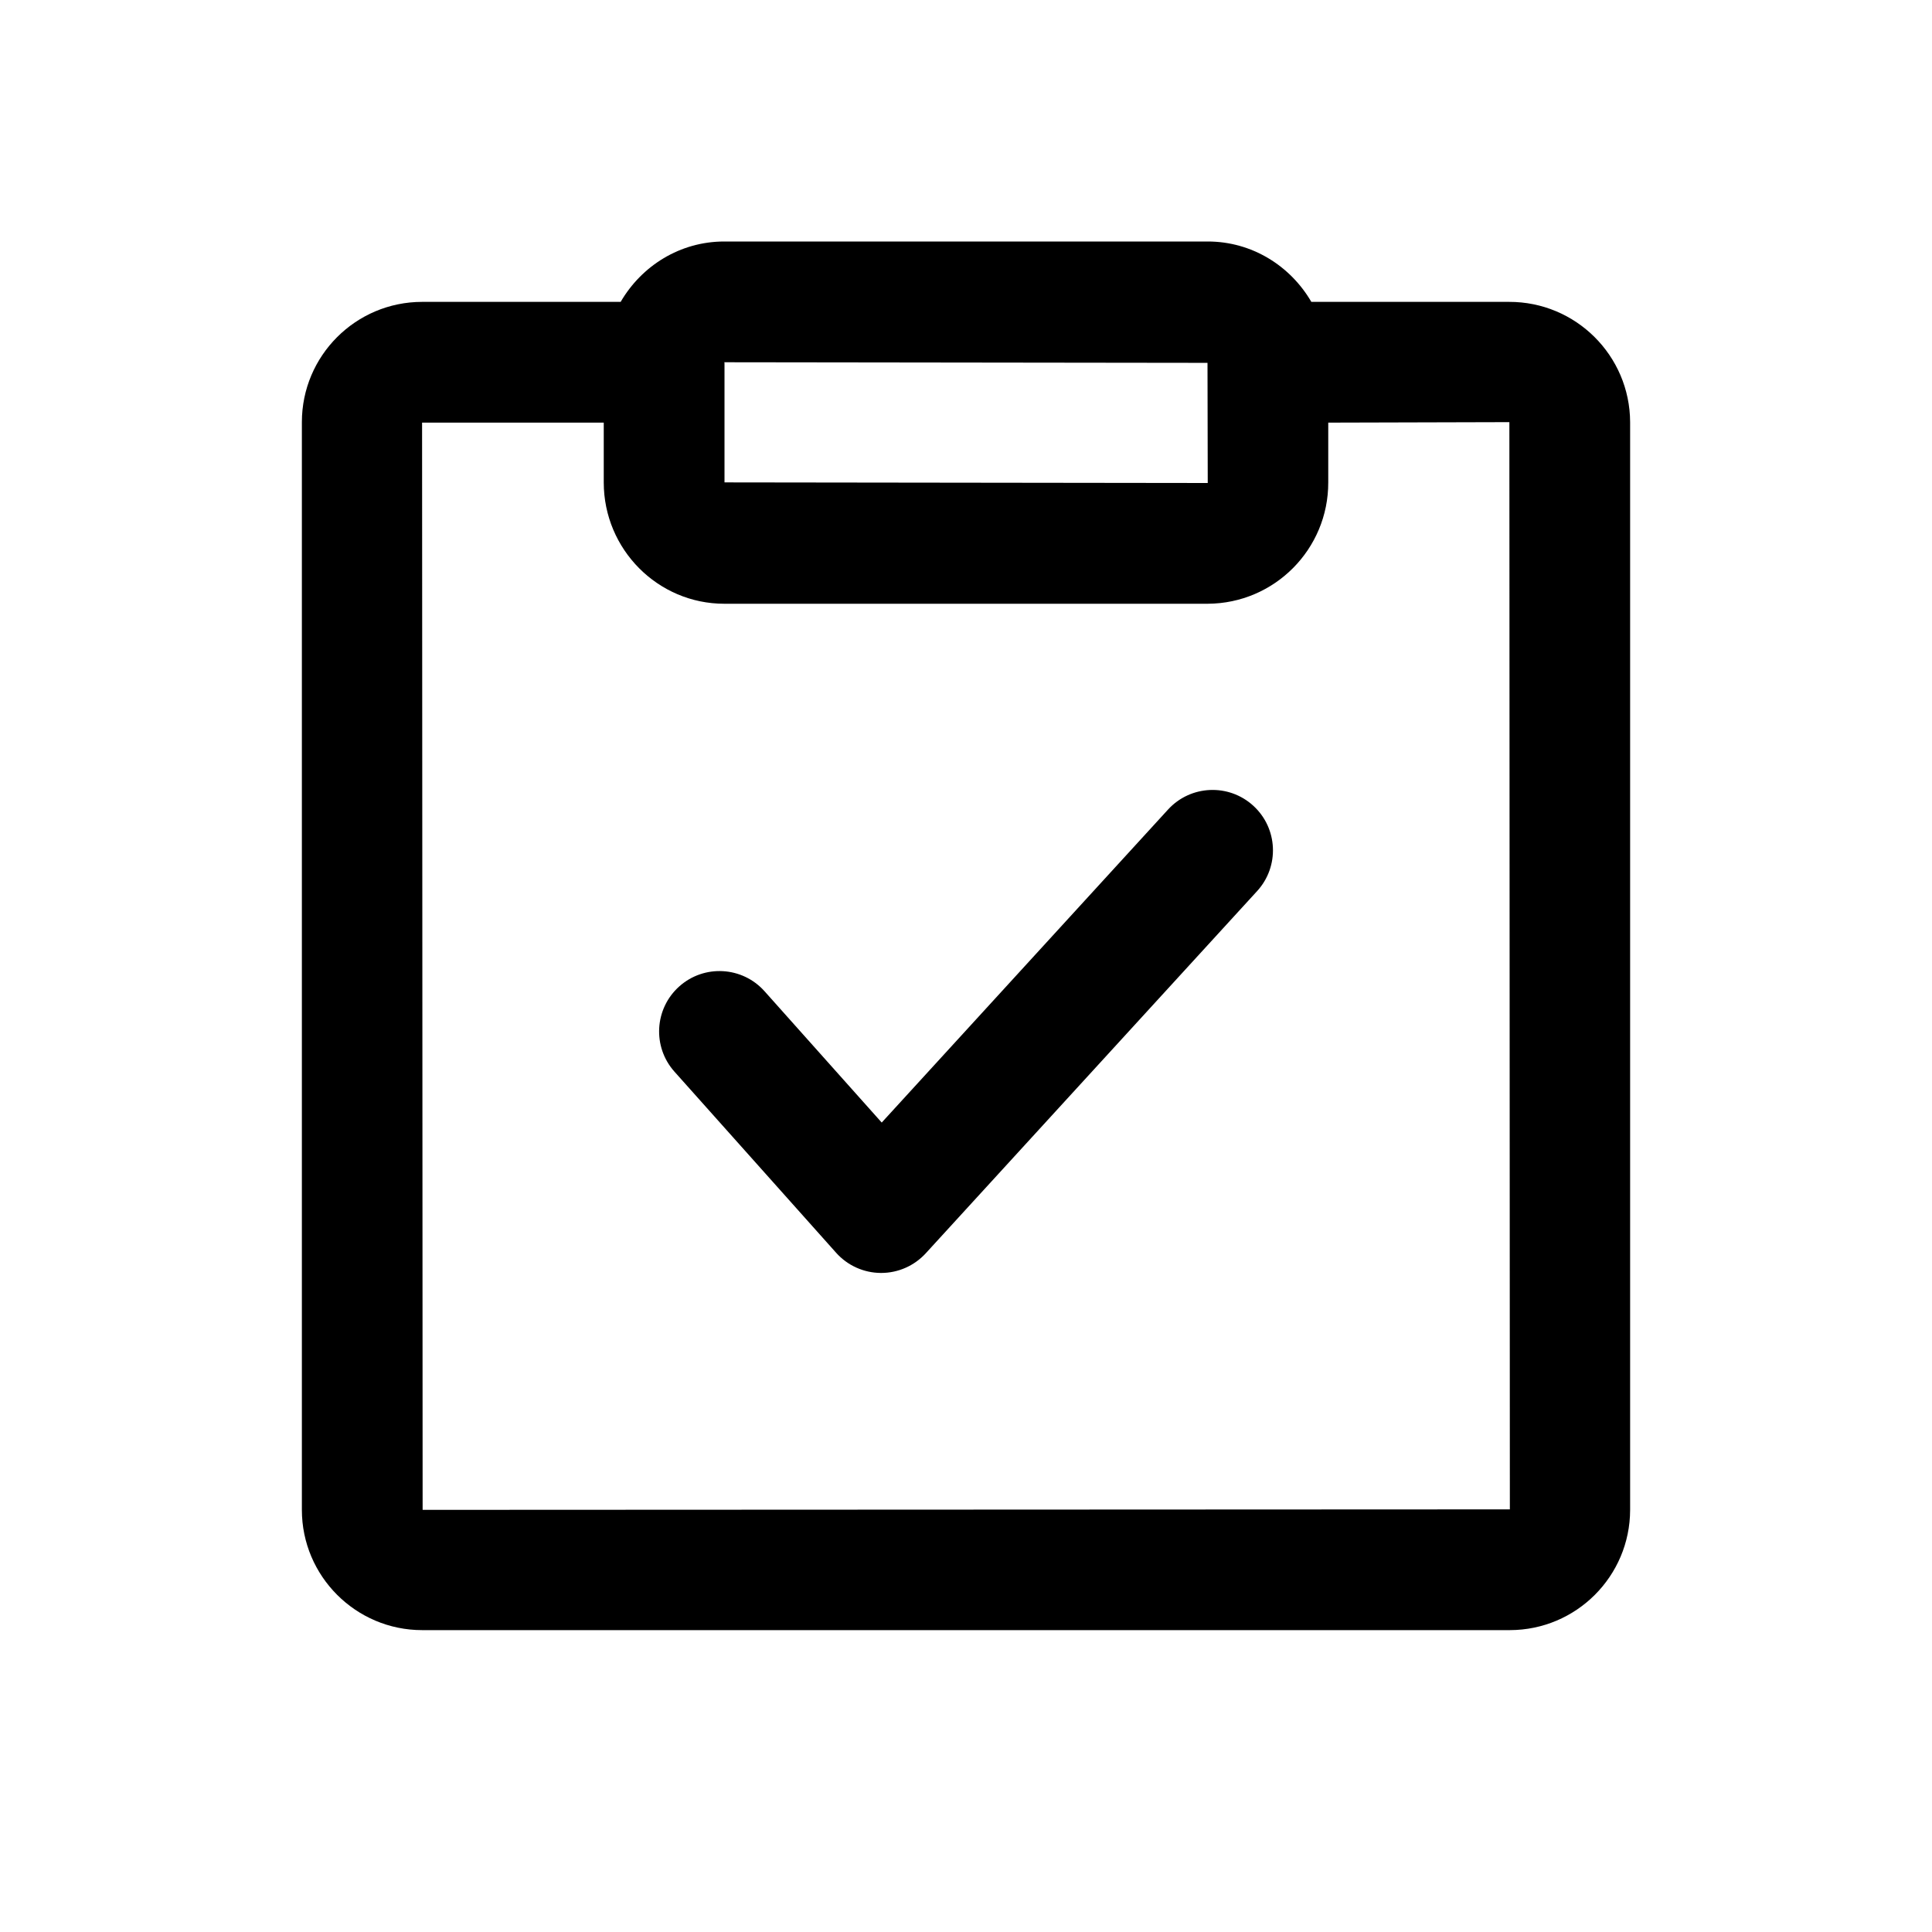
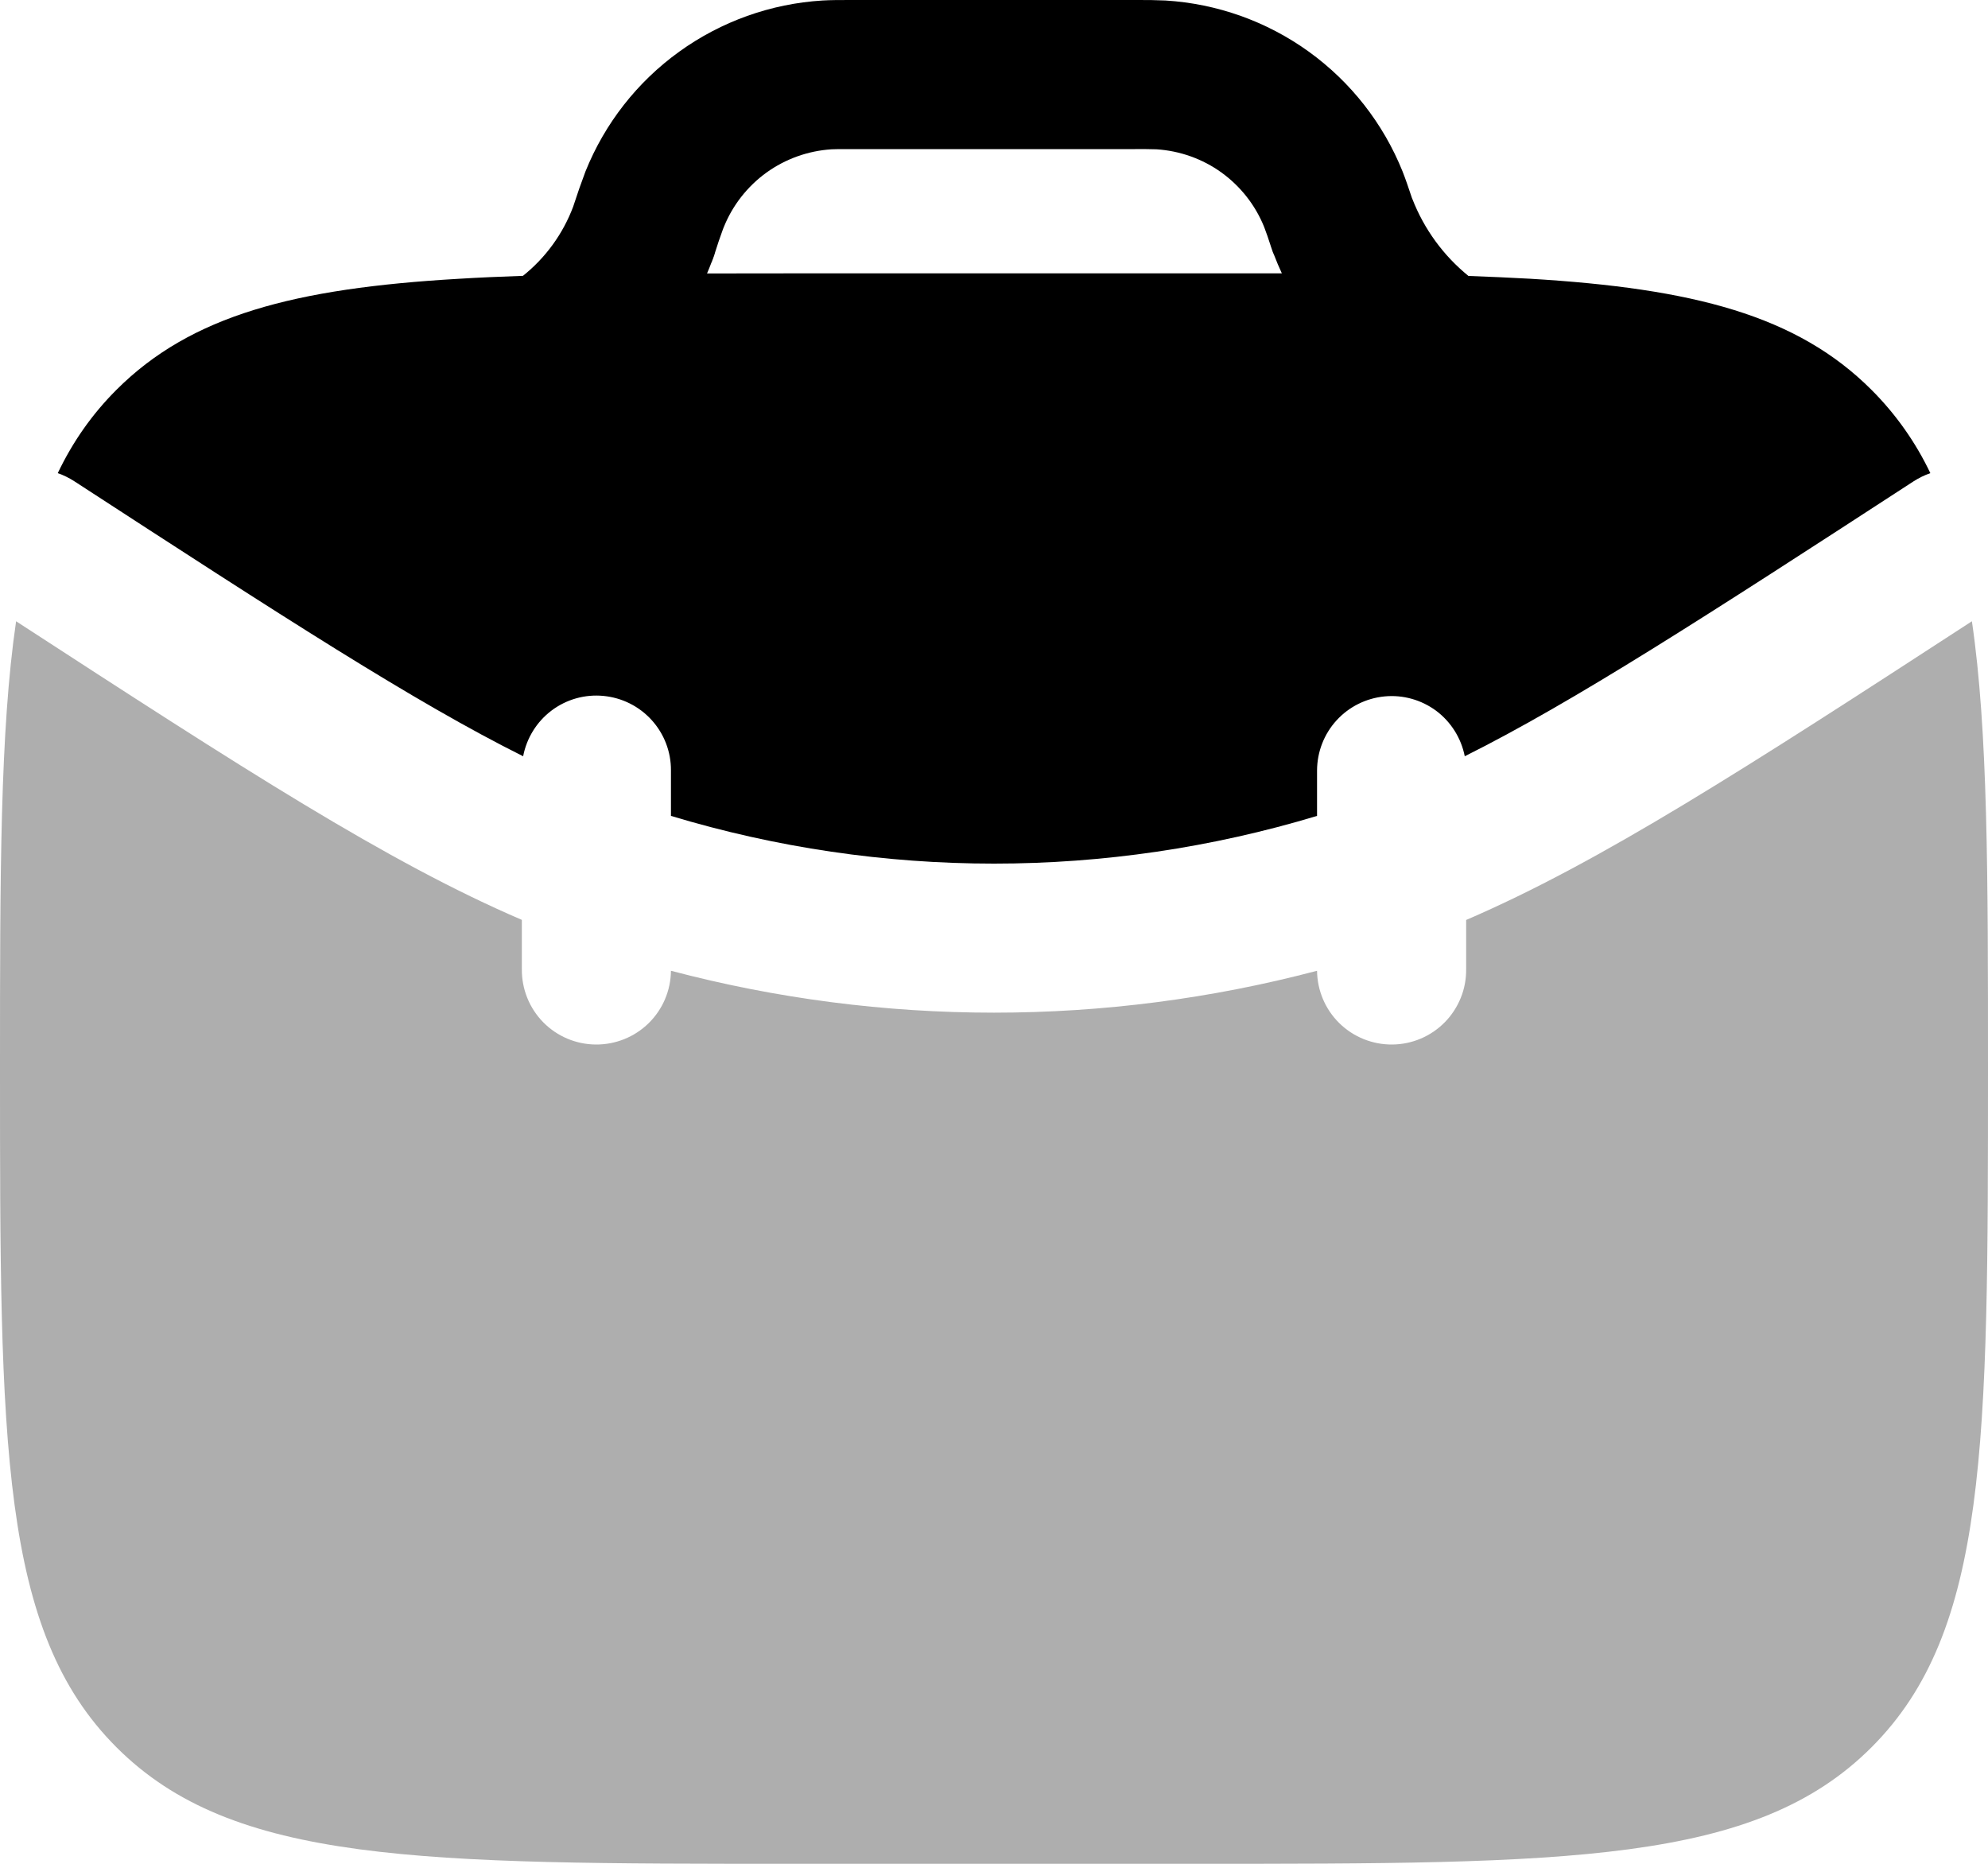
- <svg xmlns="http://www.w3.org/2000/svg" t="1693465155383" class="icon" viewBox="0 0 1024 1024" version="1.1" p-id="2331" width="64" height="64">
-   <path d="M224 800.256L223.712 224H320v31.68c0 35.456 28.64 64.32 63.872 64.32h256.256A64.16 64.16 0 0 0 704 255.68V224l96-0.256L800.256 800 224 800.256zM640 192.32L640.128 256 384 255.68V192.32L383.872 192 640 192.32zM799.84 160H695.04c-11.072-19.04-31.424-32-54.912-32h-256.256c-23.488 0-43.808 12.928-54.912 32H223.712A63.776 63.776 0 0 0 160 223.744v576.512C160 835.392 188.608 864 223.744 864h576.512A63.84 63.84 0 0 0 864 800.256V223.744A64 64 0 0 0 799.84 160z" fill="currentColor" p-id="2332" />
-   <path d="M619.072 429.088l-151.744 165.888-62.112-69.6a32 32 0 1 0-47.744 42.624l85.696 96a32 32 0 0 0 23.68 10.688h0.192c8.96 0 17.536-3.776 23.616-10.4l175.648-192a32 32 0 0 0-47.232-43.2" fill="currentColor" p-id="2333" />
+ <svg xmlns="http://www.w3.org/2000/svg" width="20px" height="18.75px" viewBox="0 0 20 18.75" version="1.1">
+   <g id="页面-1" stroke="none" stroke-width="1" fill="none" fill-rule="evenodd">
+     <g id="ic-job1" fill="currentColor">
+       <path d="M0.162,6.25 C0,7.353 0,8.8 0,10.75 C0,14.521 0,16.407 1.172,17.578 C2.343,18.75 4.229,18.75 8,18.75 L12,18.75 C15.771,18.75 17.657,18.75 18.828,17.578 C20,16.407 20,14.521 20,10.75 C20,8.8 20,7.353 19.838,6.25 C17.561,7.73 16.102,8.673 14.75,9.255 L14.75,9.75 C14.751,9.849 14.733,9.947 14.696,10.038 C14.659,10.129 14.605,10.213 14.536,10.283 C14.397,10.425 14.207,10.506 14.008,10.508 C13.809,10.51 13.617,10.433 13.475,10.294 C13.333,10.155 13.252,9.965 13.25,9.766 C11.12,10.328 8.88,10.328 6.75,9.766 C6.748,9.965 6.667,10.155 6.525,10.294 C6.383,10.433 6.191,10.51 5.992,10.508 C5.793,10.506 5.603,10.425 5.464,10.283 C5.325,10.141 5.248,9.949 5.25,9.75 L5.25,9.254 C3.898,8.674 2.44,7.73 0.162,6.25 Z" id="路径" fill-rule="nonzero" opacity="0.32" />
+       <path d="M8.581,0 L8.561,0 C8.447,0 8.359,0 8.275,0.005 C7.755,0.037 7.256,0.215 6.833,0.52 C6.411,0.824 6.084,1.242 5.89,1.725 C5.847,1.839 5.807,1.953 5.77,2.068 L5.766,2.08 C5.663,2.353 5.489,2.593 5.261,2.775 C5.034,2.783 4.817,2.792 4.609,2.805 C2.965,2.901 1.922,3.171 1.171,3.922 C0.927,4.166 0.733,4.442 0.581,4.76 C0.64,4.78 0.695,4.808 0.747,4.841 C2.847,6.206 4.167,7.061 5.263,7.608 C5.298,7.425 5.4,7.26 5.549,7.148 C5.699,7.035 5.885,6.983 6.071,7.001 C6.258,7.019 6.43,7.105 6.556,7.244 C6.682,7.383 6.751,7.563 6.75,7.75 L6.75,8.208 C8.87,8.848 11.13,8.848 13.25,8.208 L13.25,7.75 C13.251,7.564 13.32,7.385 13.446,7.247 C13.571,7.11 13.743,7.024 13.929,7.006 C14.114,6.988 14.299,7.04 14.449,7.151 C14.598,7.263 14.7,7.426 14.736,7.608 C15.833,7.06 17.153,6.206 19.253,4.841 C19.305,4.808 19.361,4.78 19.42,4.76 C19.272,4.449 19.072,4.166 18.828,3.922 C18.078,3.172 17.035,2.902 15.391,2.804 C15.194,2.793 14.988,2.784 14.773,2.776 C14.521,2.571 14.327,2.305 14.209,2.002 L14.205,1.993 C14.169,1.886 14.141,1.802 14.11,1.724 C13.916,1.242 13.589,0.824 13.166,0.519 C12.744,0.215 12.245,0.037 11.725,0.005 C11.63,0.001 11.534,-0.001 11.439,0 L8.581,0 Z M12.818,2.566 L12.813,2.555 L12.808,2.543 L12.803,2.531 L12.8,2.521 L12.798,2.516 L12.794,2.504 L12.79,2.492 L12.788,2.486 L12.785,2.478 L12.783,2.471 L12.781,2.465 C12.762,2.405 12.741,2.344 12.718,2.284 C12.63,2.065 12.481,1.875 12.289,1.736 C12.098,1.598 11.87,1.517 11.634,1.502 C11.562,1.5 11.491,1.499 11.419,1.5 L8.581,1.5 C8.438,1.5 8.398,1.5 8.366,1.502 C8.13,1.517 7.903,1.598 7.711,1.736 C7.519,1.875 7.37,2.065 7.282,2.284 L7.279,2.291 L7.271,2.312 C7.243,2.388 7.217,2.465 7.193,2.542 L7.192,2.548 L7.189,2.555 L7.187,2.563 L7.185,2.569 L7.181,2.581 L7.176,2.593 L7.175,2.598 L7.171,2.608 L7.166,2.62 L7.162,2.632 L7.157,2.642 C7.143,2.679 7.128,2.716 7.113,2.751 L8,2.75 L12.896,2.75 C12.868,2.69 12.842,2.629 12.818,2.566 Z" id="形状" />
+     </g>
+   </g>
</svg>
